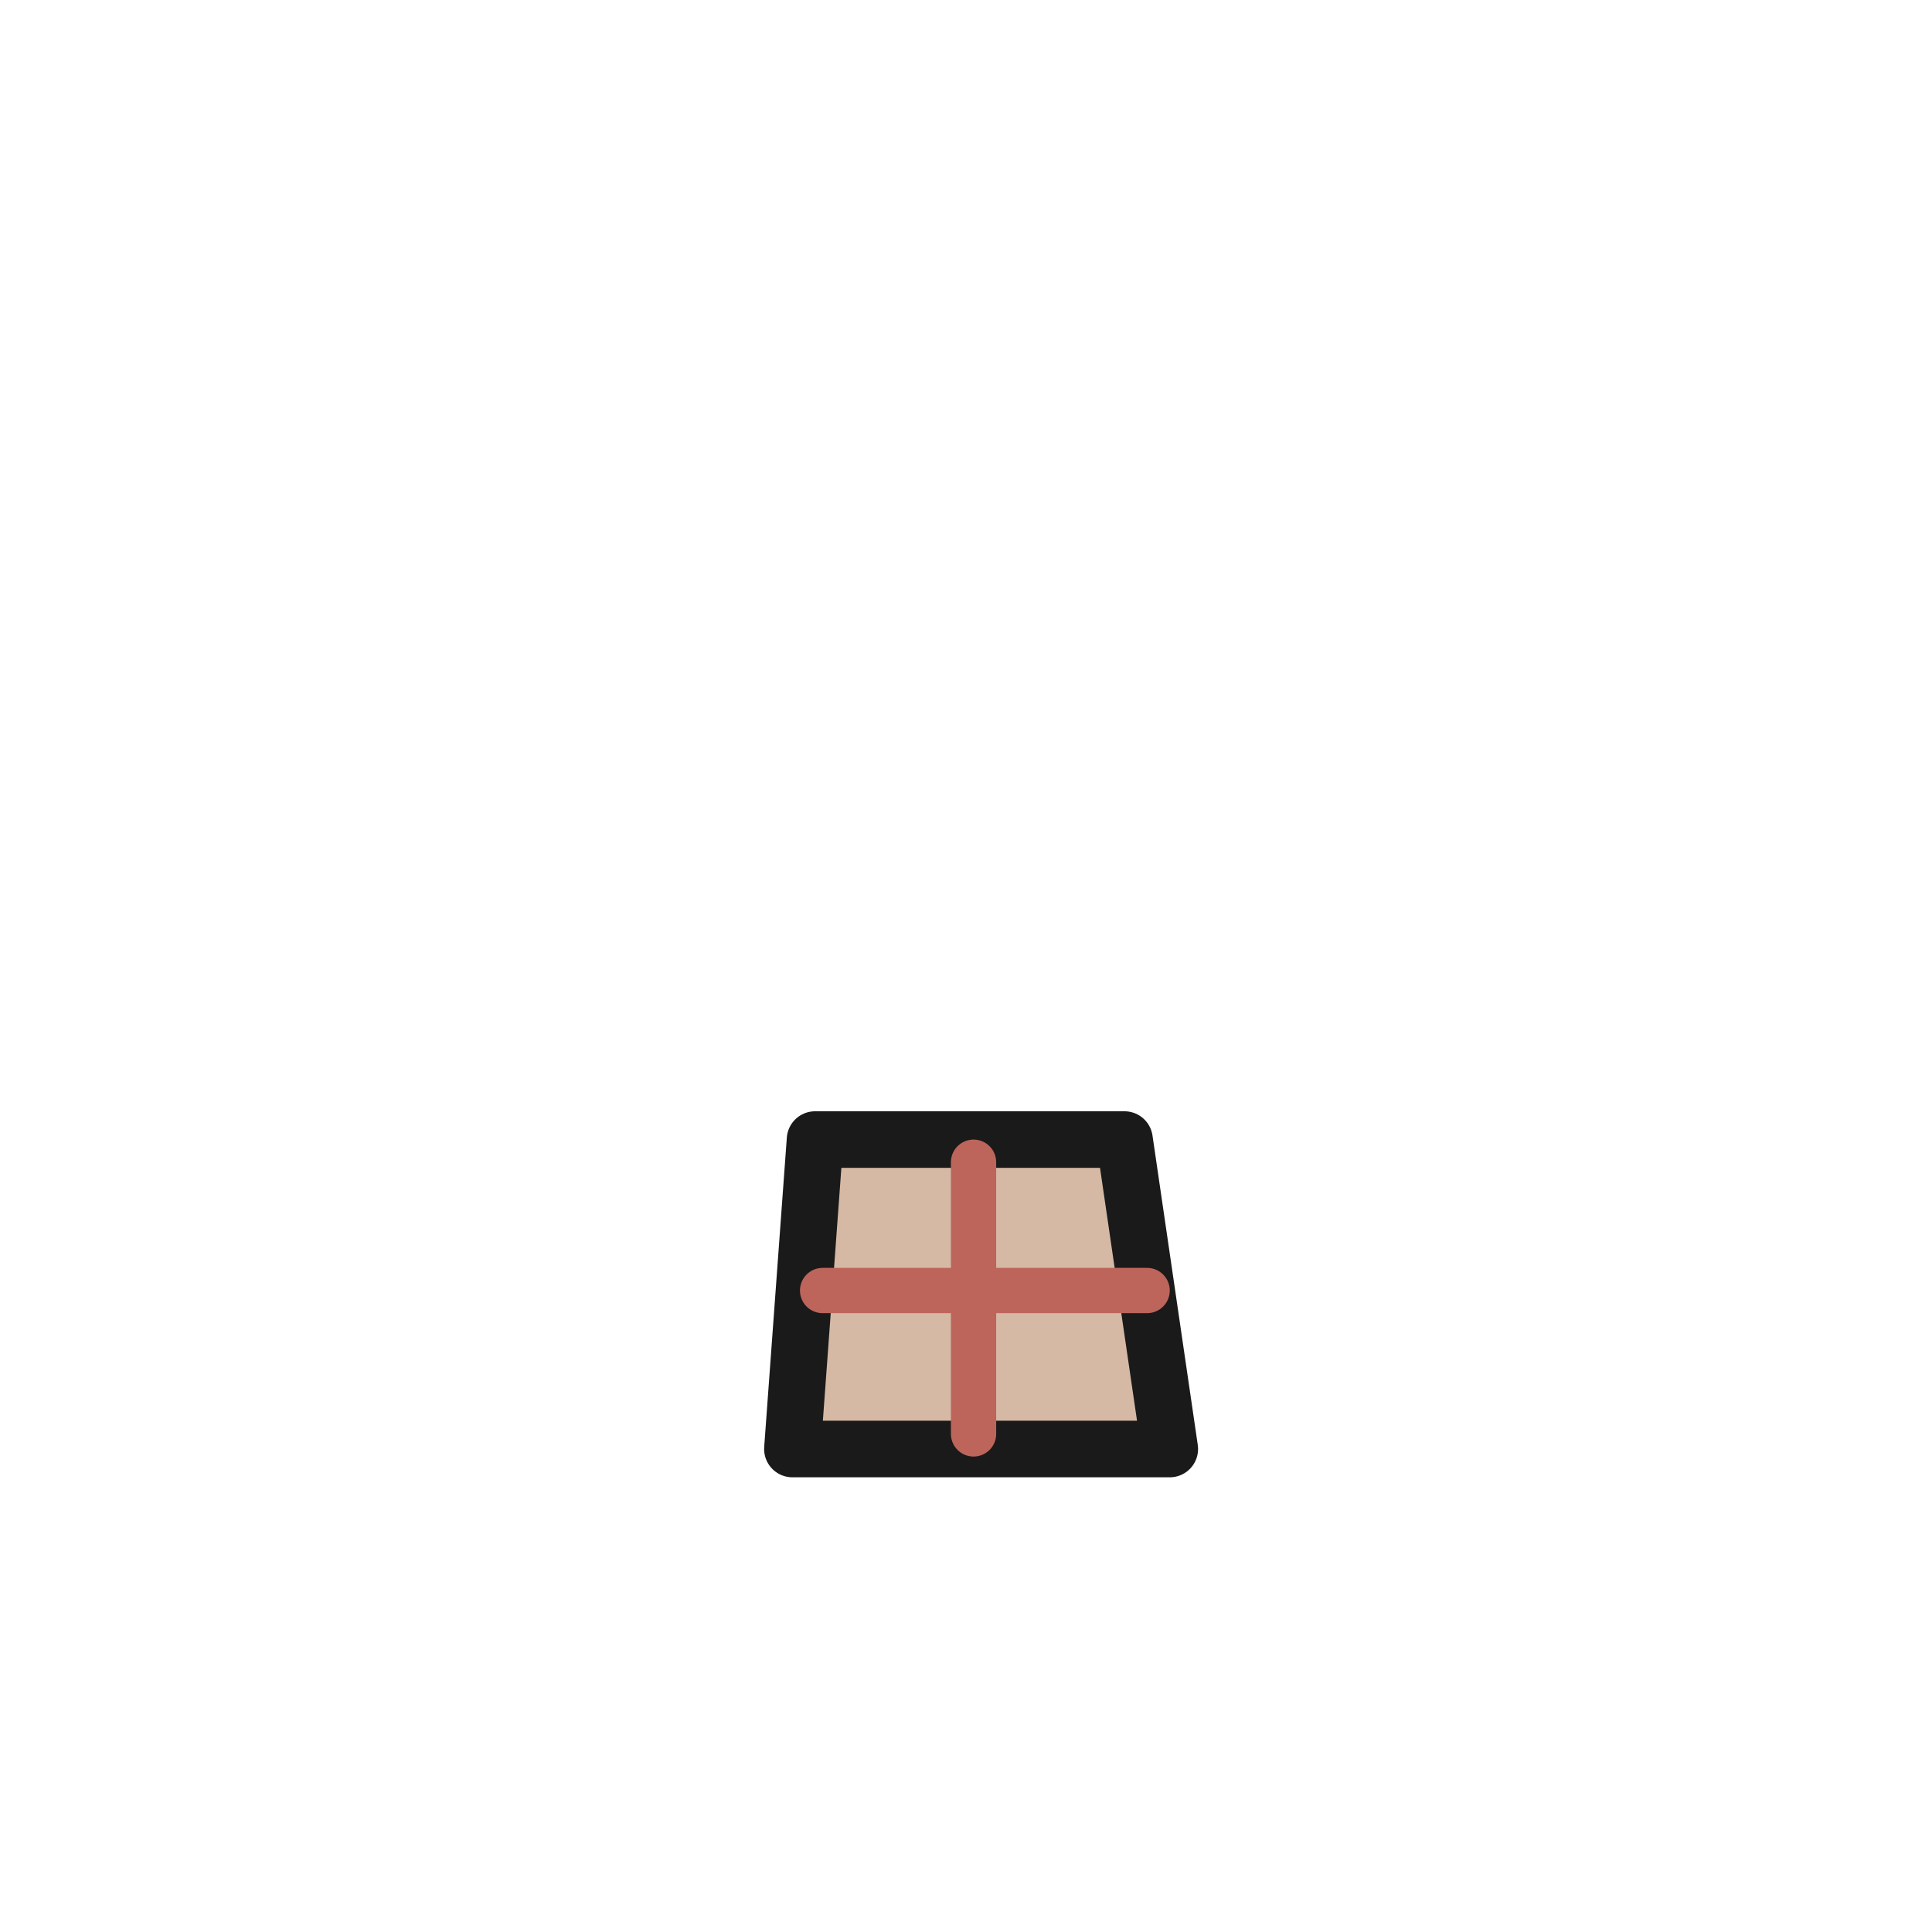
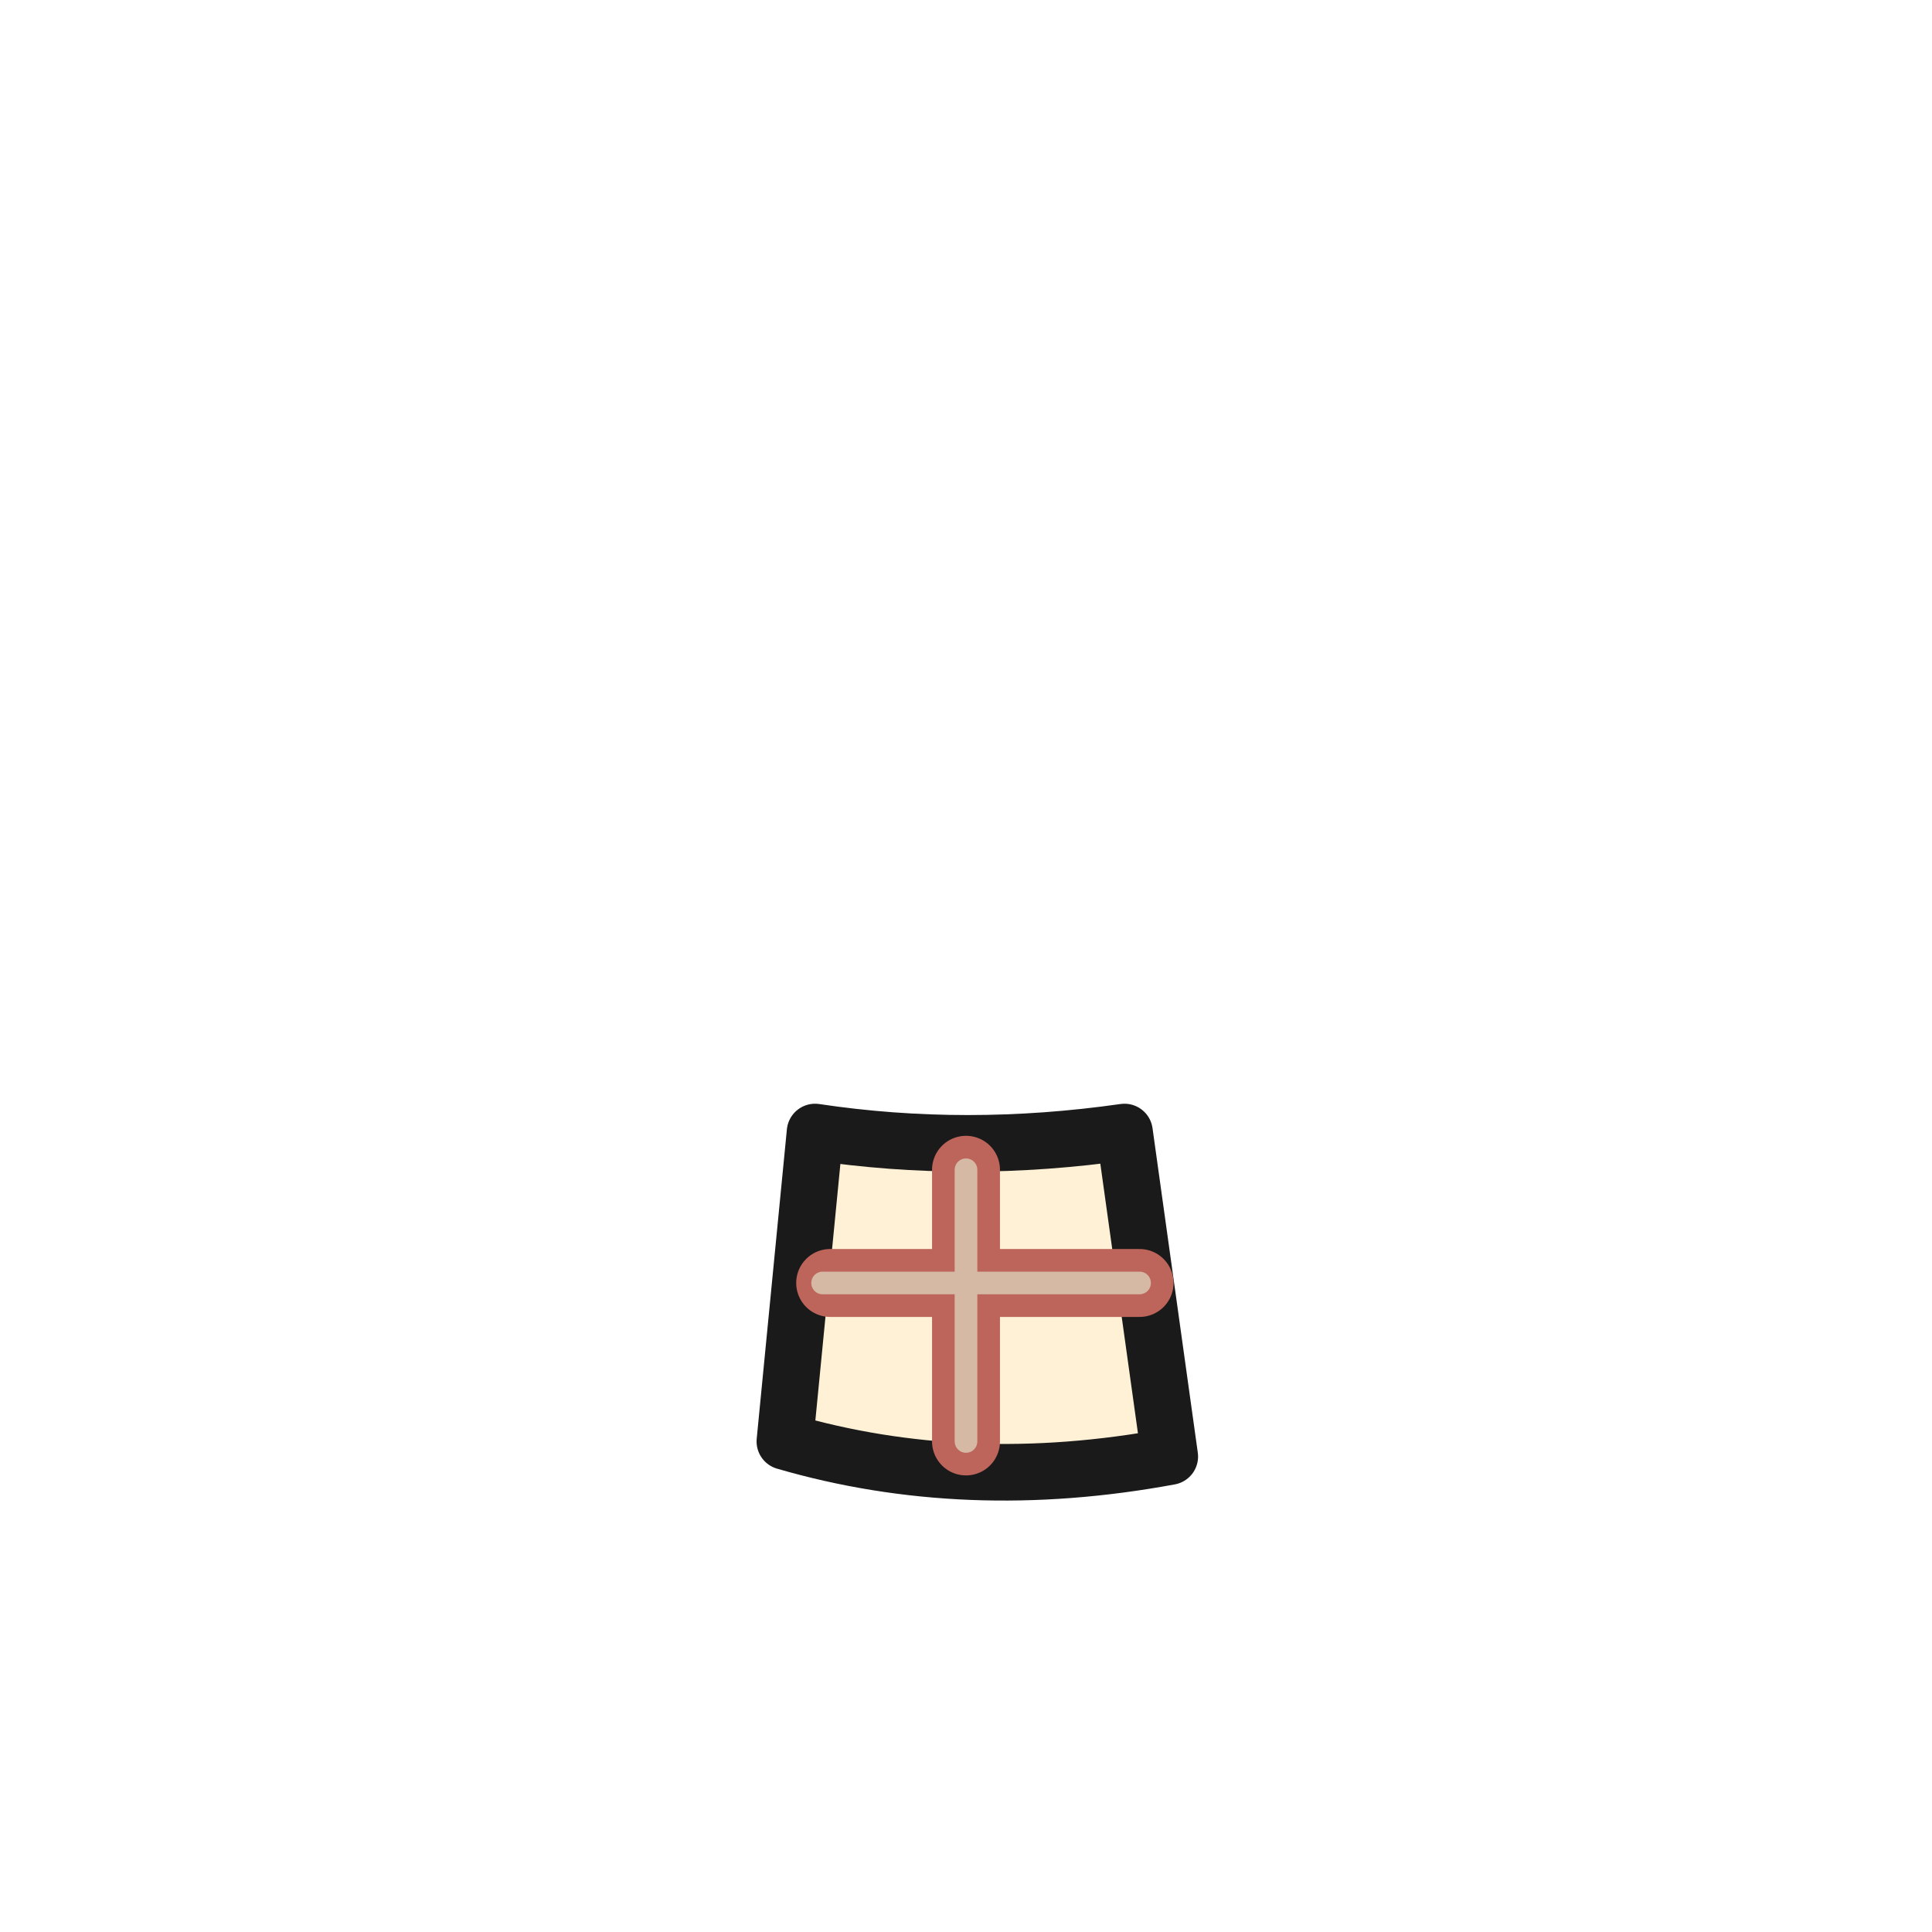
<svg xmlns="http://www.w3.org/2000/svg" width="256" height="256" viewBox="0 0 256 256">
-   <path d="M108 151 L149 151 L155 192 L105 192 Z" fill="#d5b9a5" stroke="#1a1a1a" stroke-width="7.5" stroke-linecap="round" stroke-linejoin="round" />
-   <path d="M109 171 L152 171 M129 154 L129 190" fill="none" stroke="#bd655b" stroke-width="6" stroke-linecap="round" stroke-linejoin="round" />
+   <path d="M108 150 Q128 153 149 150 L155 193 Q128 198 104 191 Z" fill="#fff1d5" stroke="#1a1a1a" stroke-width="7.5" stroke-linecap="round" stroke-linejoin="round" />
+   <path d="M110 170 L151 170 M128 155 L128 191" fill="none" stroke="#bd655b" stroke-width="9" stroke-linecap="round" stroke-linejoin="round" />
+   <path d="M109 170 L151 170 M128 155 L128 191" fill="none" stroke="#d5b9a5" stroke-width="3" stroke-linecap="round" stroke-linejoin="round" />
</svg>
